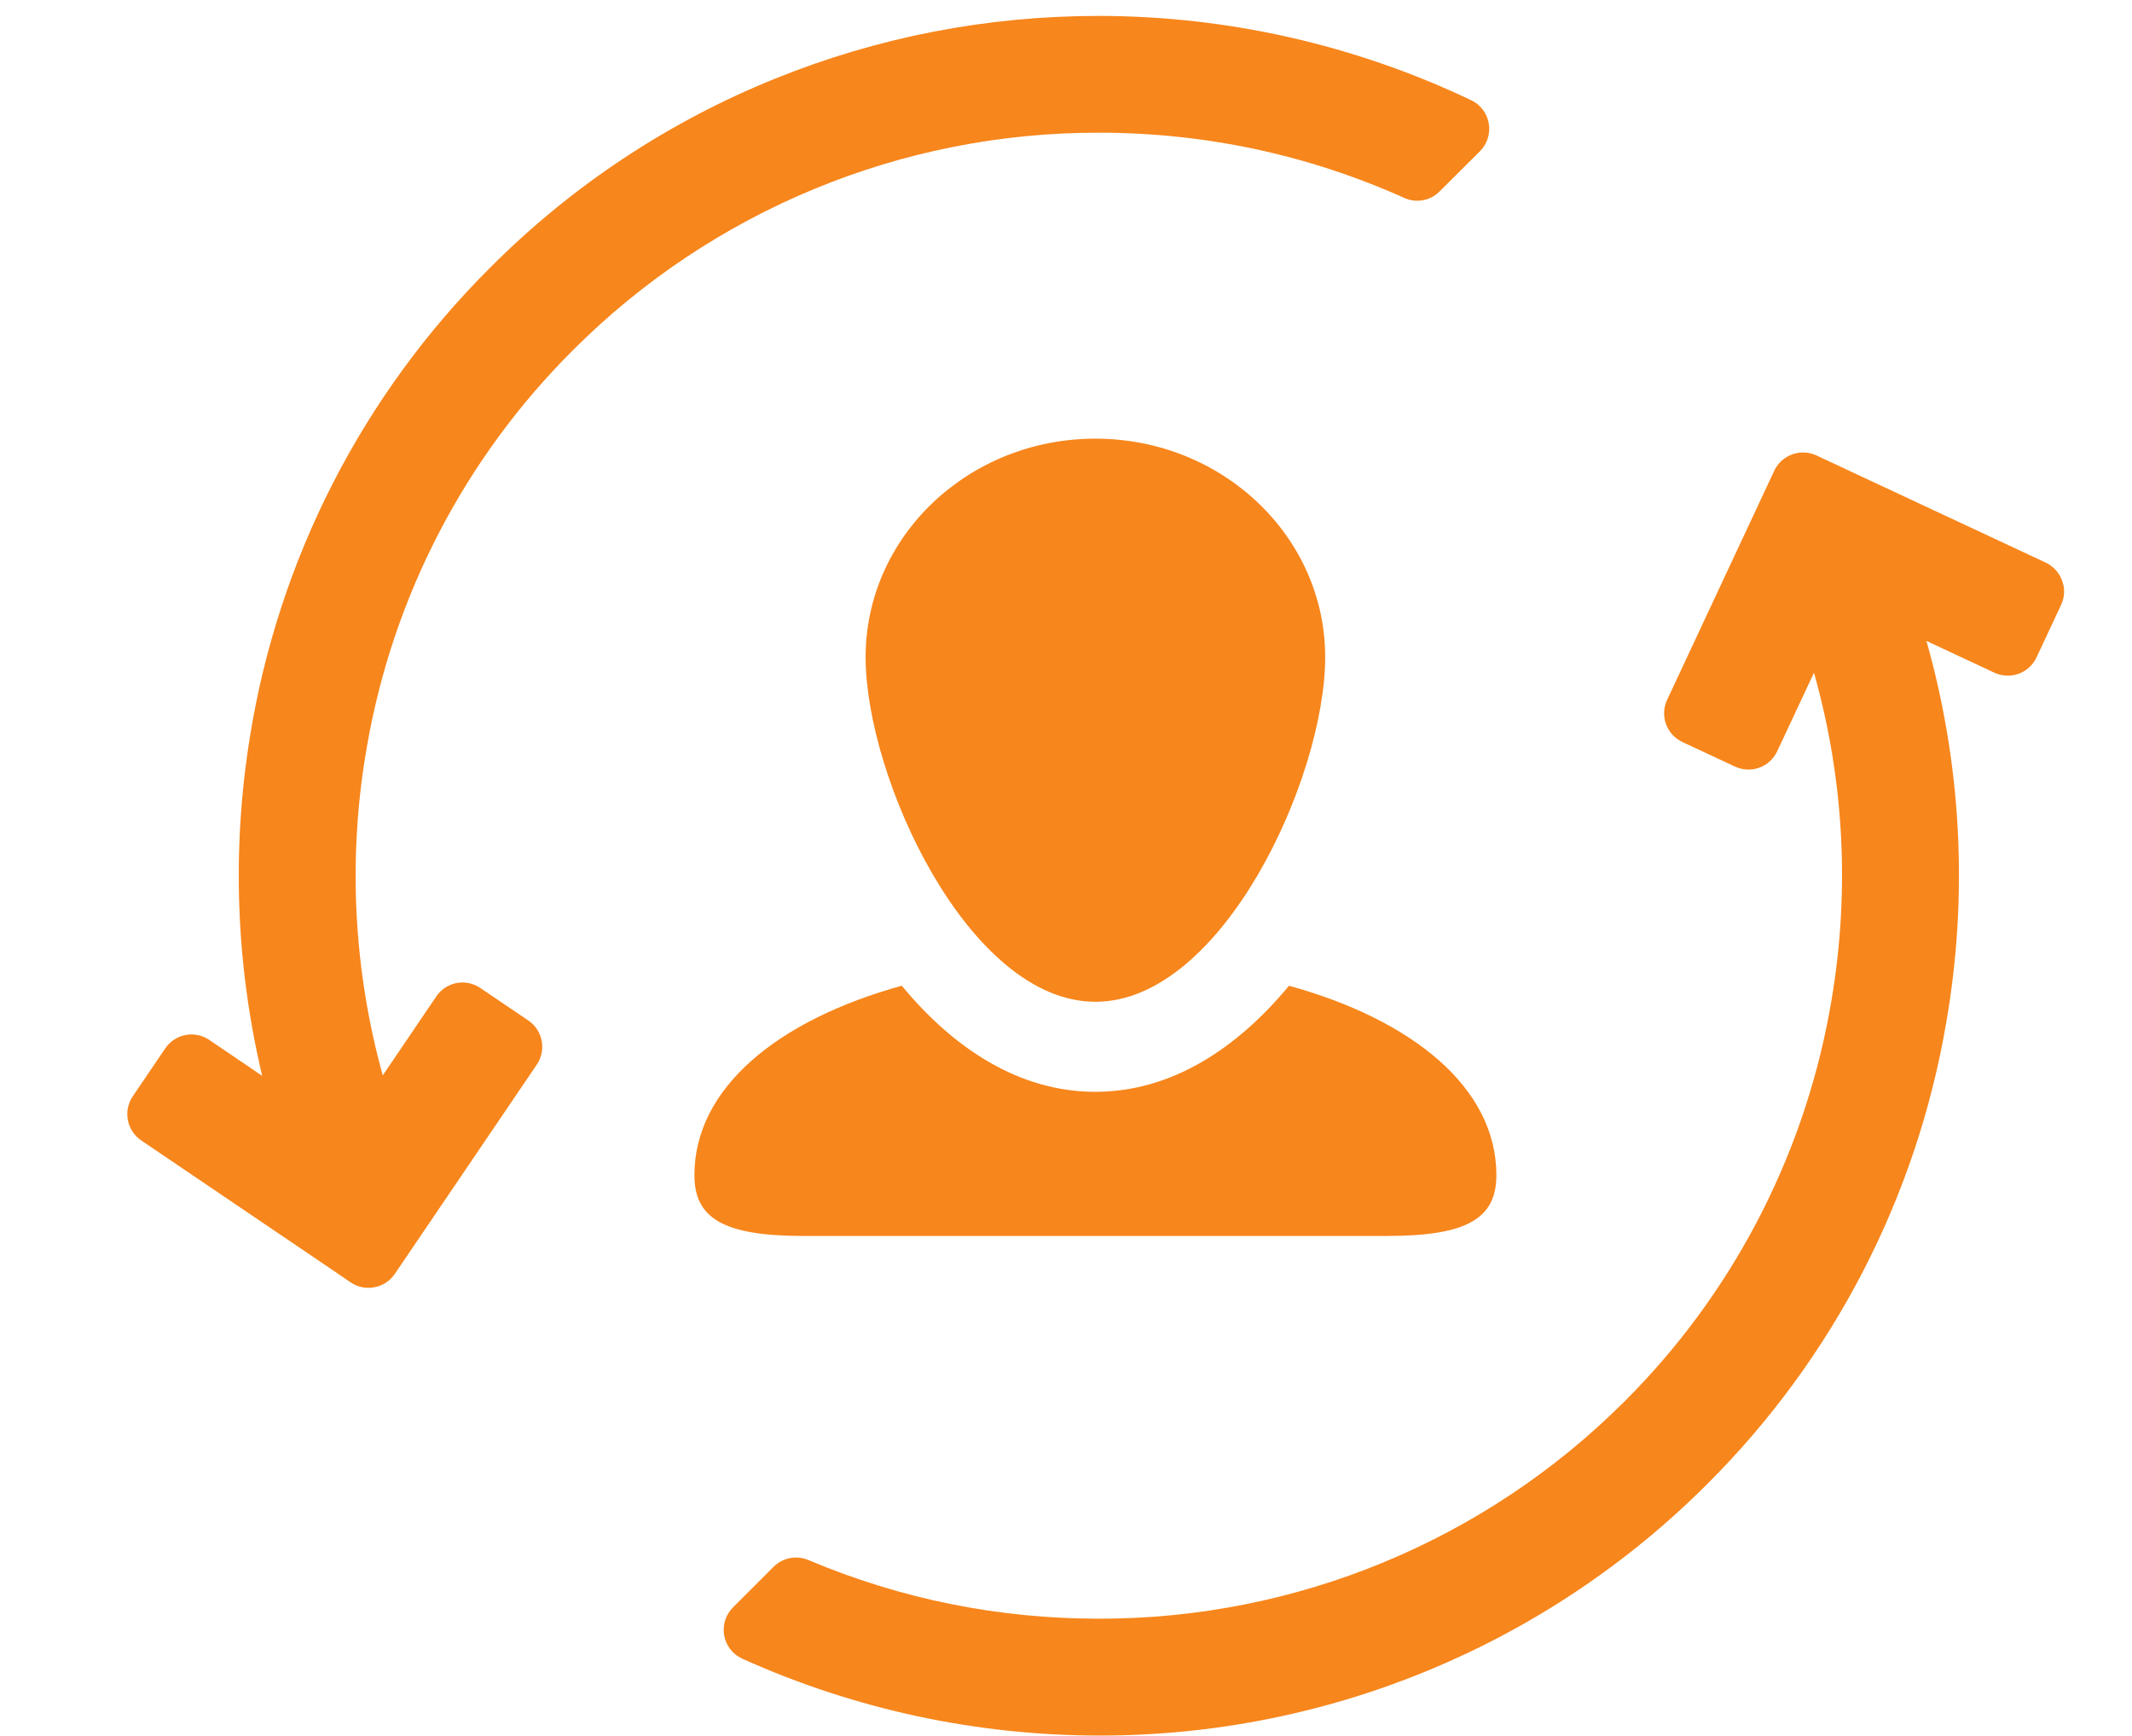
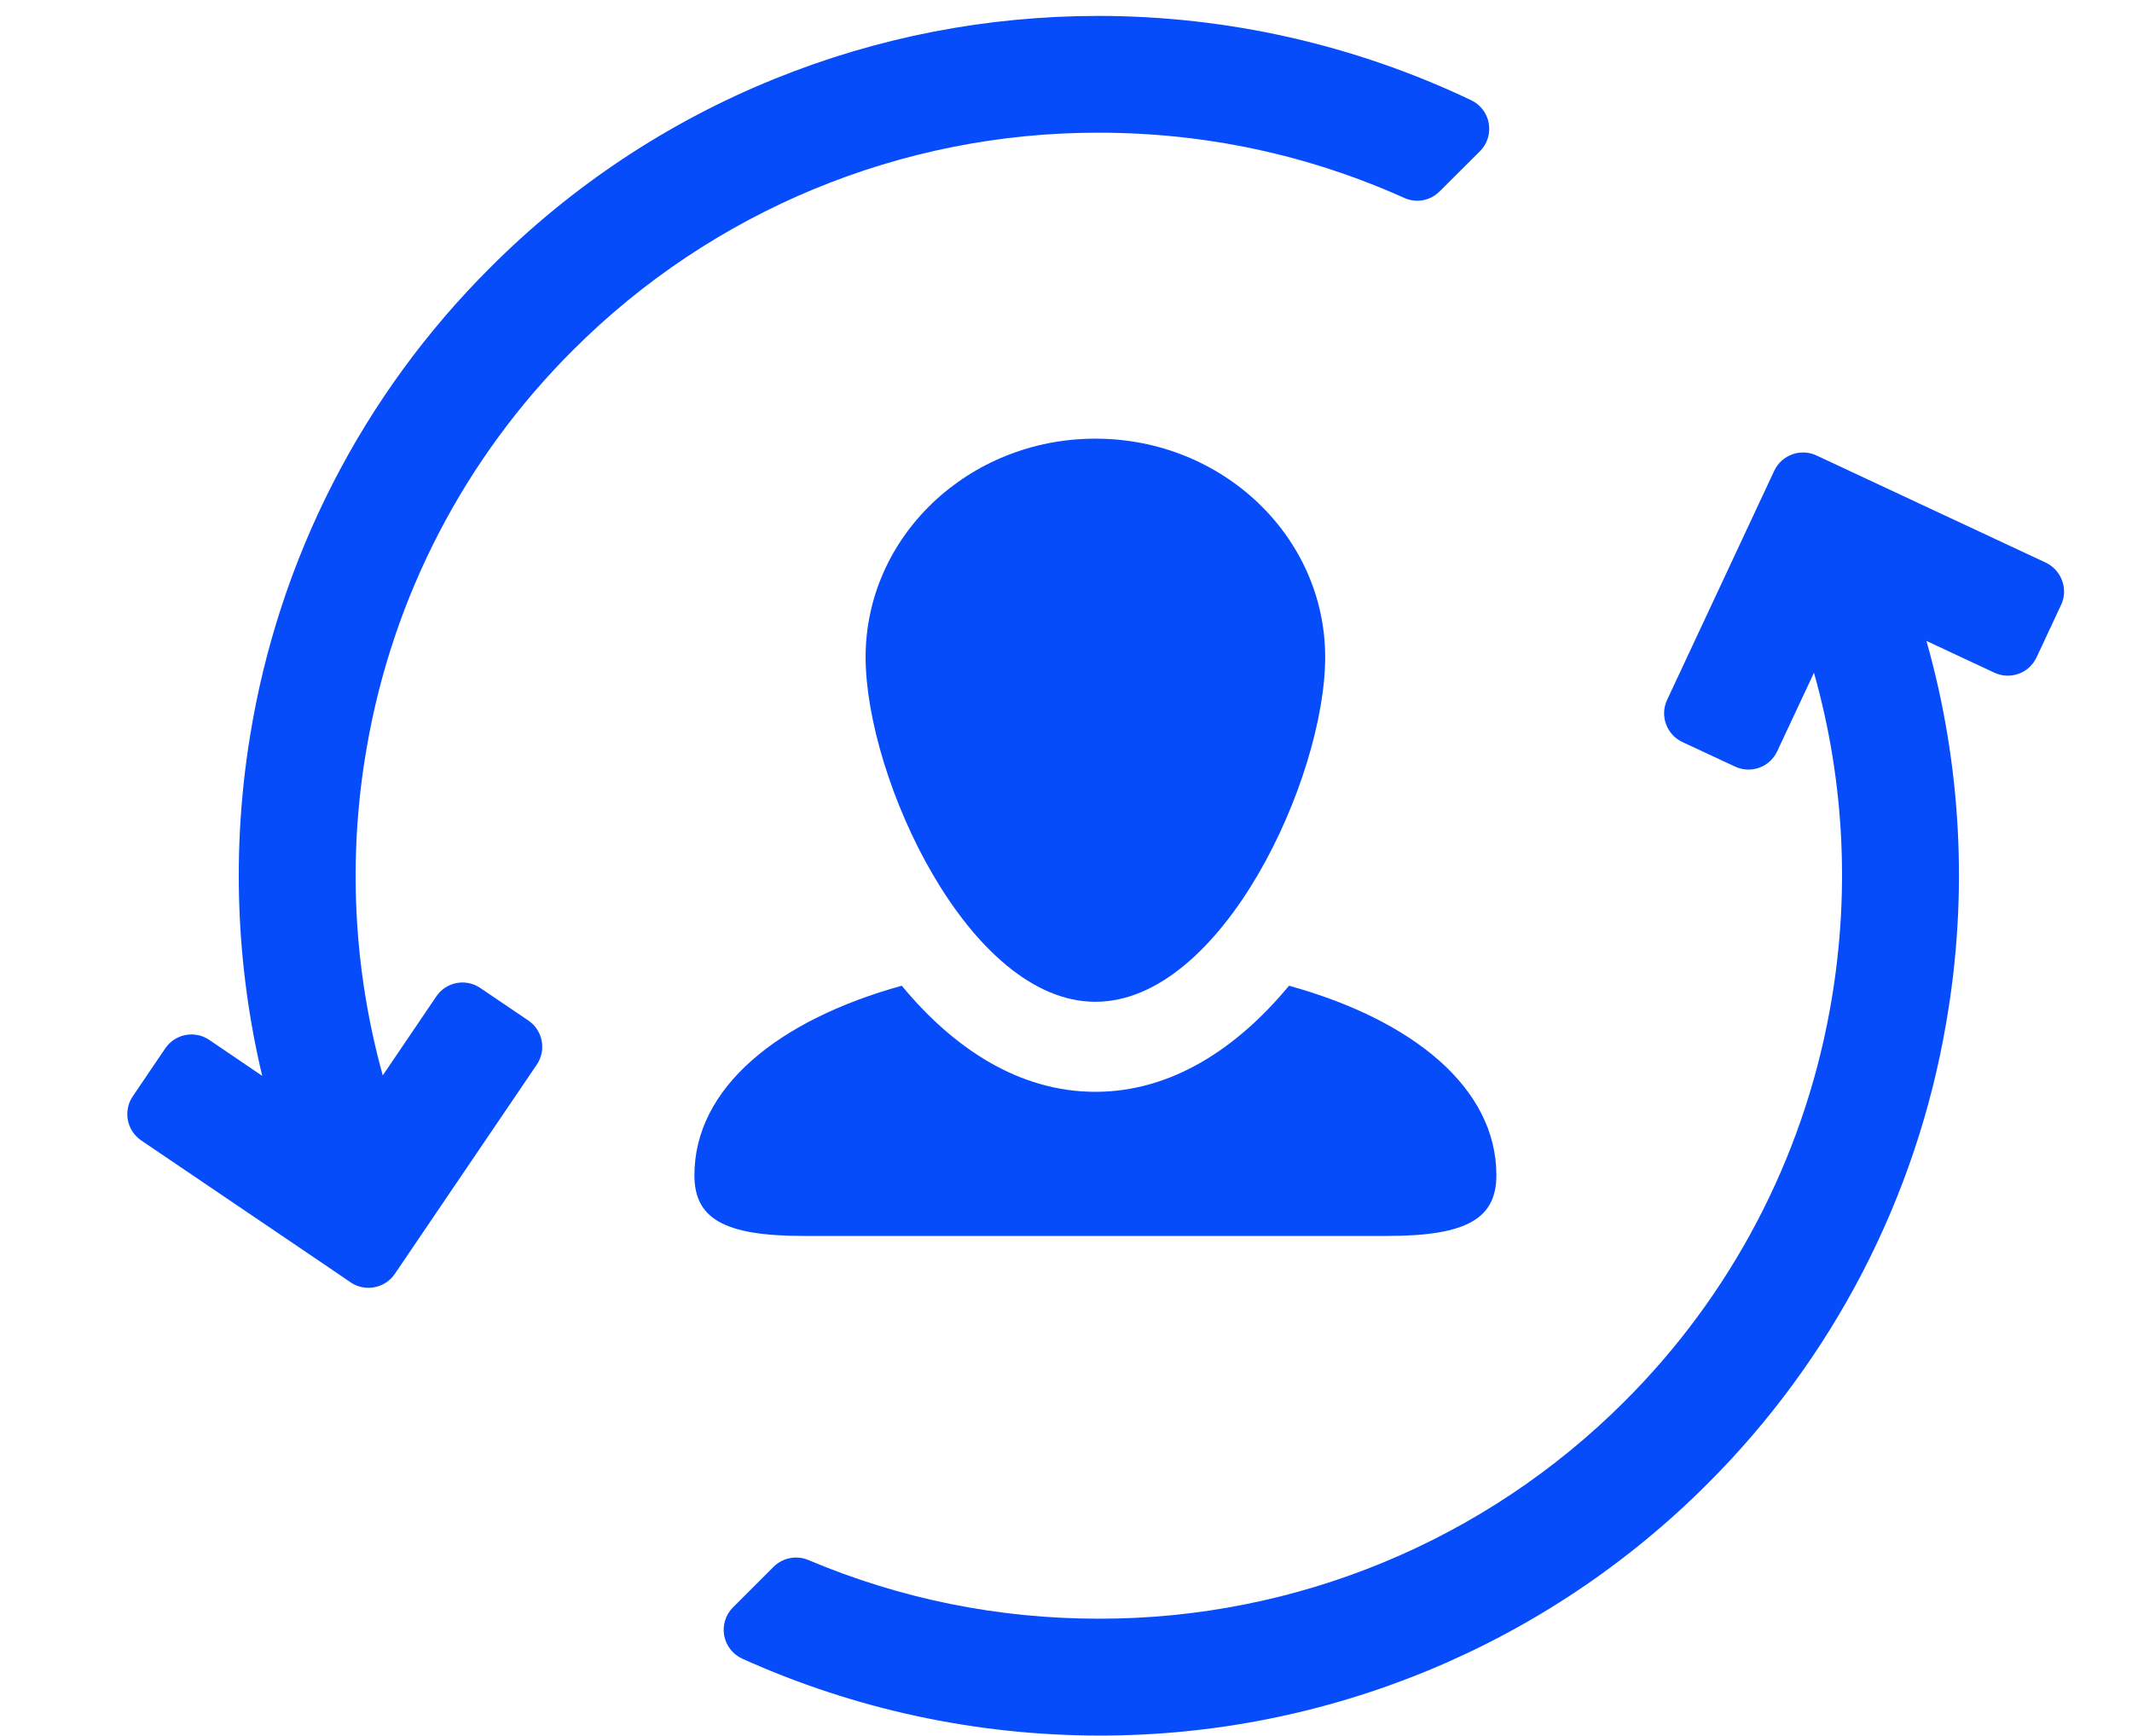
- <svg xmlns="http://www.w3.org/2000/svg" fill="#f7861c" height="24" viewBox="78.469 0 29.477 24" width="29.477">
+ <svg xmlns="http://www.w3.org/2000/svg" fill="#064cfa" height="24" viewBox="78.469 0 29.477 24" width="29.477">
  <path d="M90.437 9.087c0 1.669 1.423 4.766 3.177 4.766 1.755 0 3.177-3.097 3.177-4.766 0-1.668-1.422-3.021-3.177-3.021s-3.177 1.352-3.177 3.021z" />
  <path d="M93.613 17.091h4.042c1.108 0 1.503-.249 1.503-.84 0-1.21-1.158-2.147-2.867-2.62-.713.861-1.619 1.467-2.678 1.467-1.057 0-1.964-.605-2.676-1.467-1.709.473-2.867 1.41-2.867 2.62 0 .591.395.84 1.502.84zM86.392 4.841a10.252 10.252 0 017.268-3.006c1.47 0 2.892.304 4.225.902.166.075.36.039.488-.09l.558-.556a.438.438 0 00-.121-.705A12.001 12.001 0 0093.66.22c-1.545 0-3.052.292-4.478.869a11.794 11.794 0 00-3.933 2.609 11.798 11.798 0 00-3.325 6.495 12.001 12.001 0 00.17 4.684l-.732-.497a.438.438 0 00-.608.117l-.45.664a.44.44 0 00.117.609l2.638 1.787.259.177a.437.437 0 00.345.063.437.437 0 00.264-.18l1.965-2.897a.44.44 0 00-.118-.608l-.665-.45a.436.436 0 00-.607.116l-.741 1.093a10.333 10.333 0 01-.22-4.541 10.19 10.19 0 012.851-5.489z" />
  <path d="M106.979 8.028a.44.44 0 00-.226-.248l-2.443-1.142-.727-.34a.44.44 0 00-.583.211l-1.482 3.17a.438.438 0 00.212.582l.728.34a.442.442 0 00.335.015.439.439 0 00.247-.226l.509-1.087c.43 1.52.505 3.12.213 4.694a10.211 10.211 0 01-2.832 5.382 10.257 10.257 0 01-7.268 3.005c-1.393 0-2.743-.273-4.018-.812a.44.44 0 00-.48.095l-.561.561a.438.438 0 00.129.709A12.015 12.015 0 0093.661 24a11.862 11.862 0 008.412-3.478 11.803 11.803 0 003.304-6.378 11.895 11.895 0 00-.273-5.281l.939.439a.438.438 0 00.583-.211l.34-.727a.43.43 0 00.013-.336z" />
</svg>
